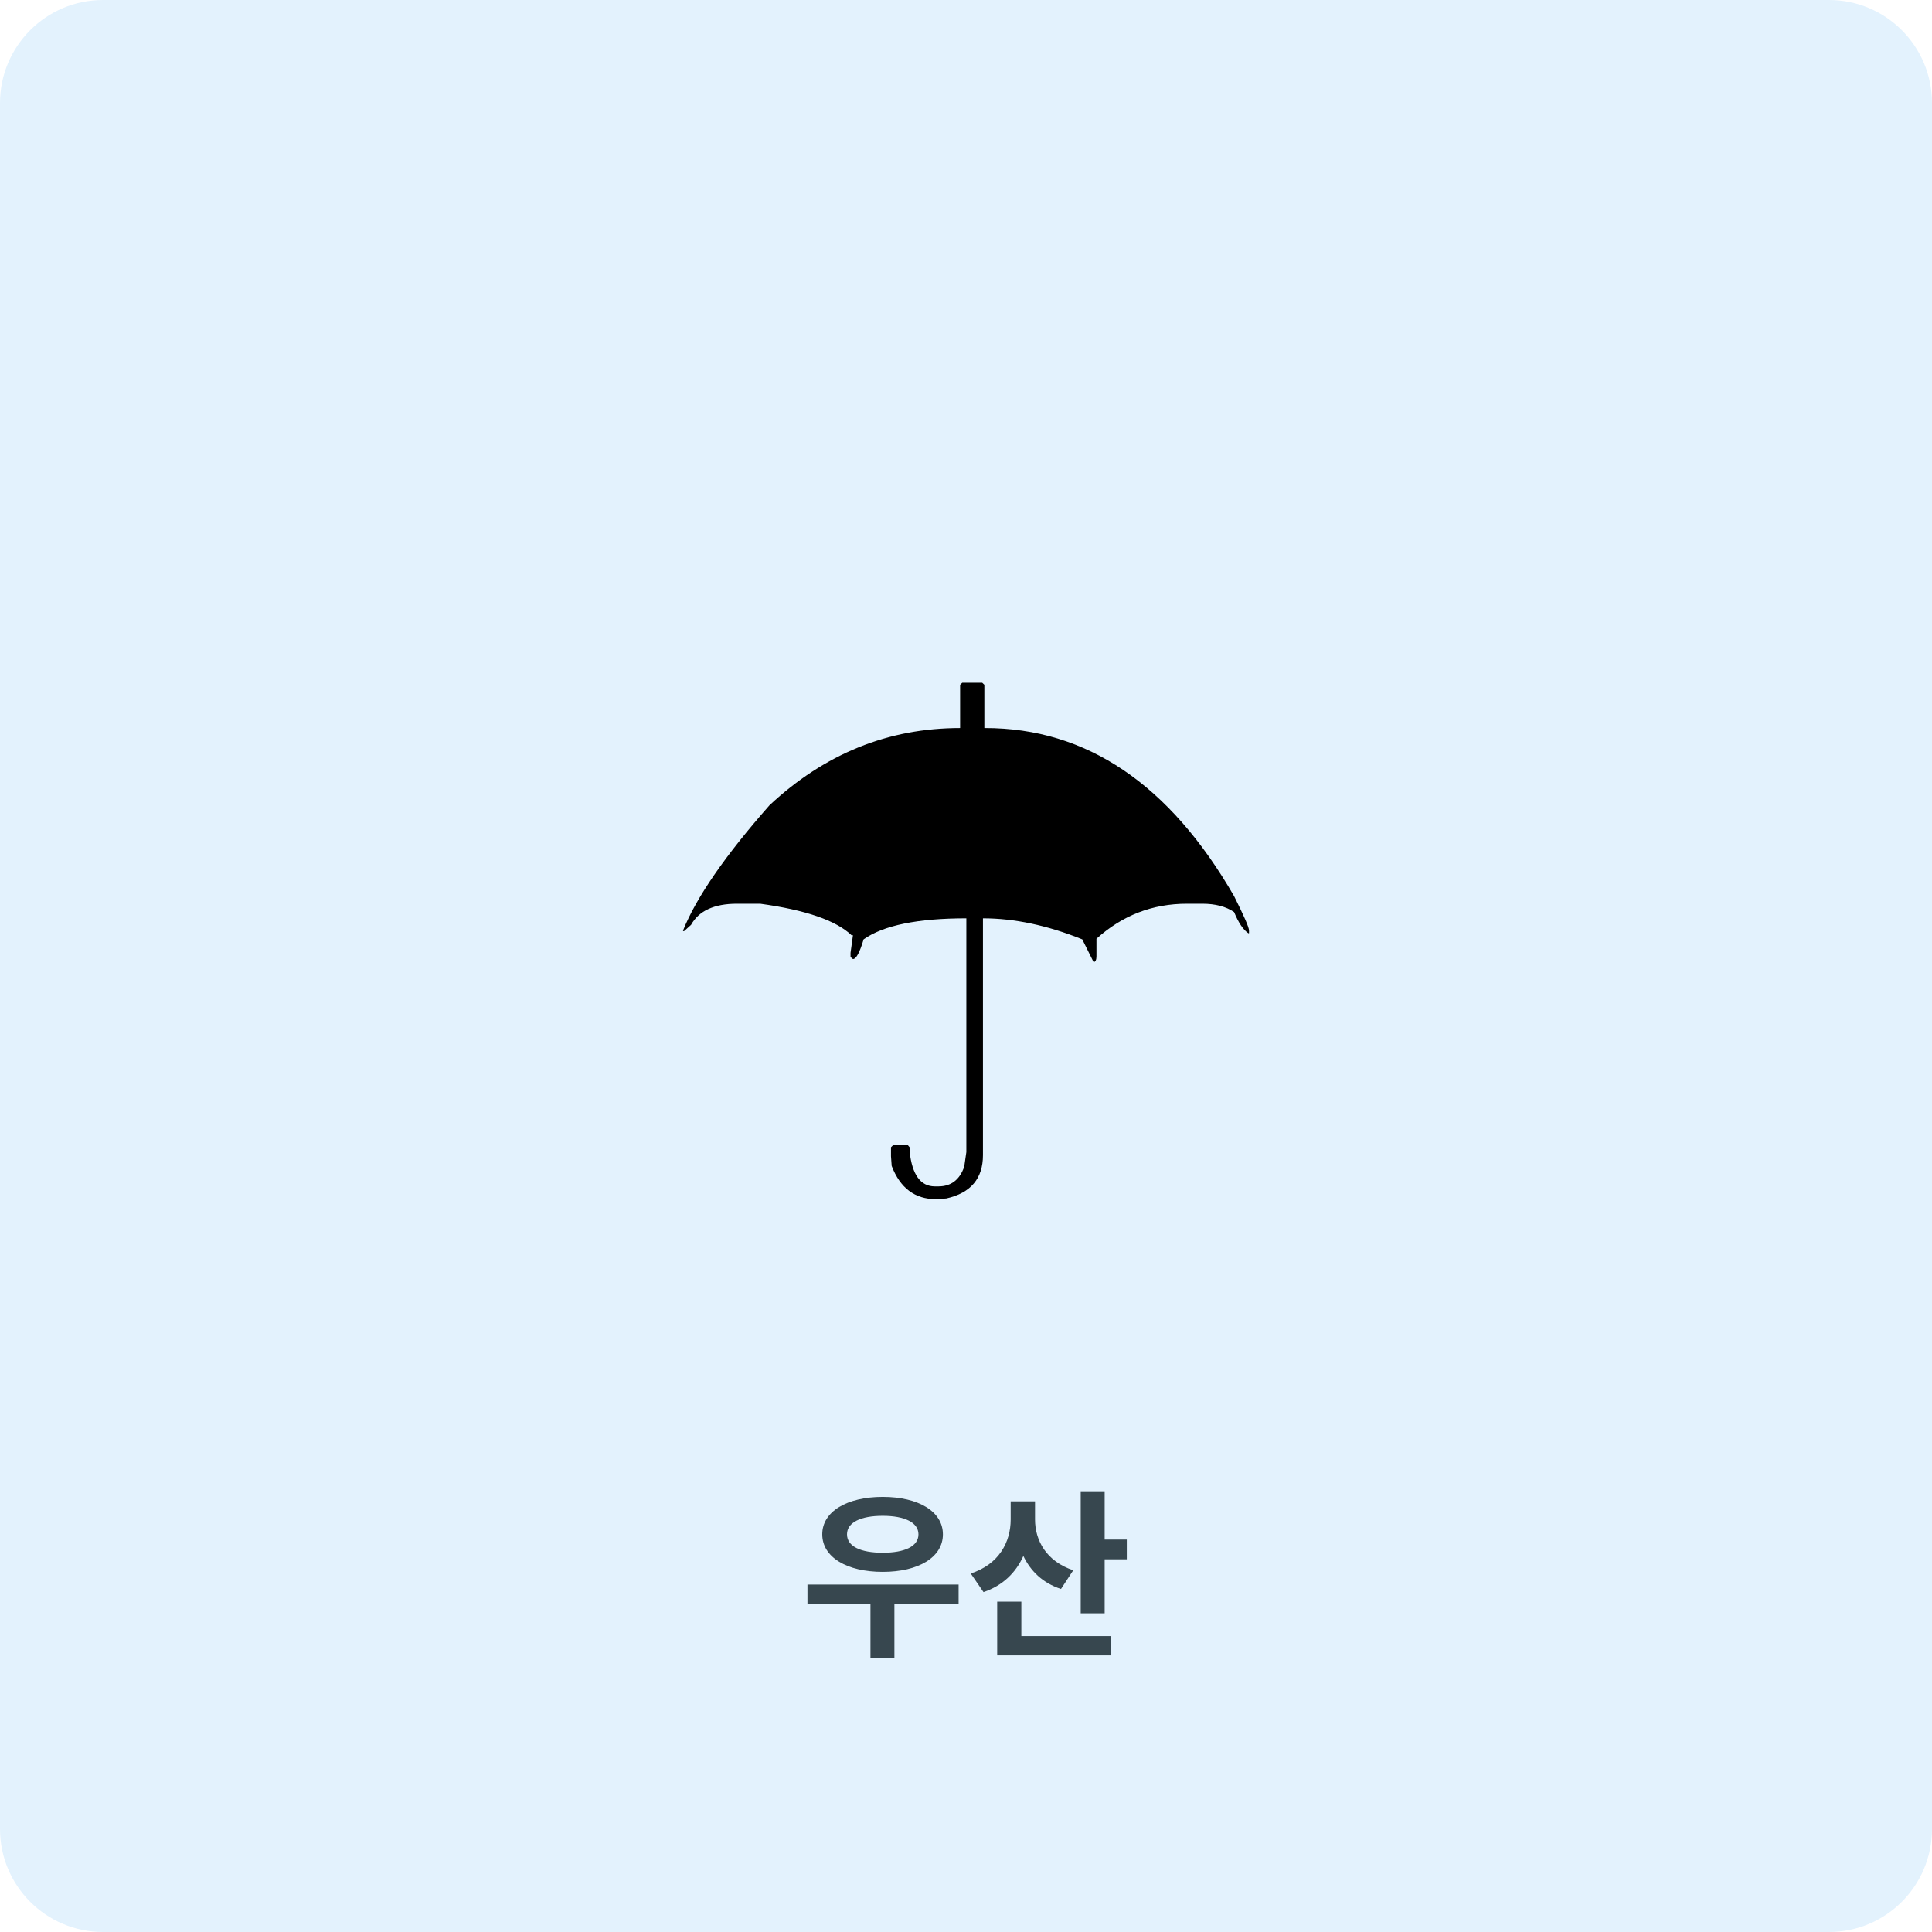
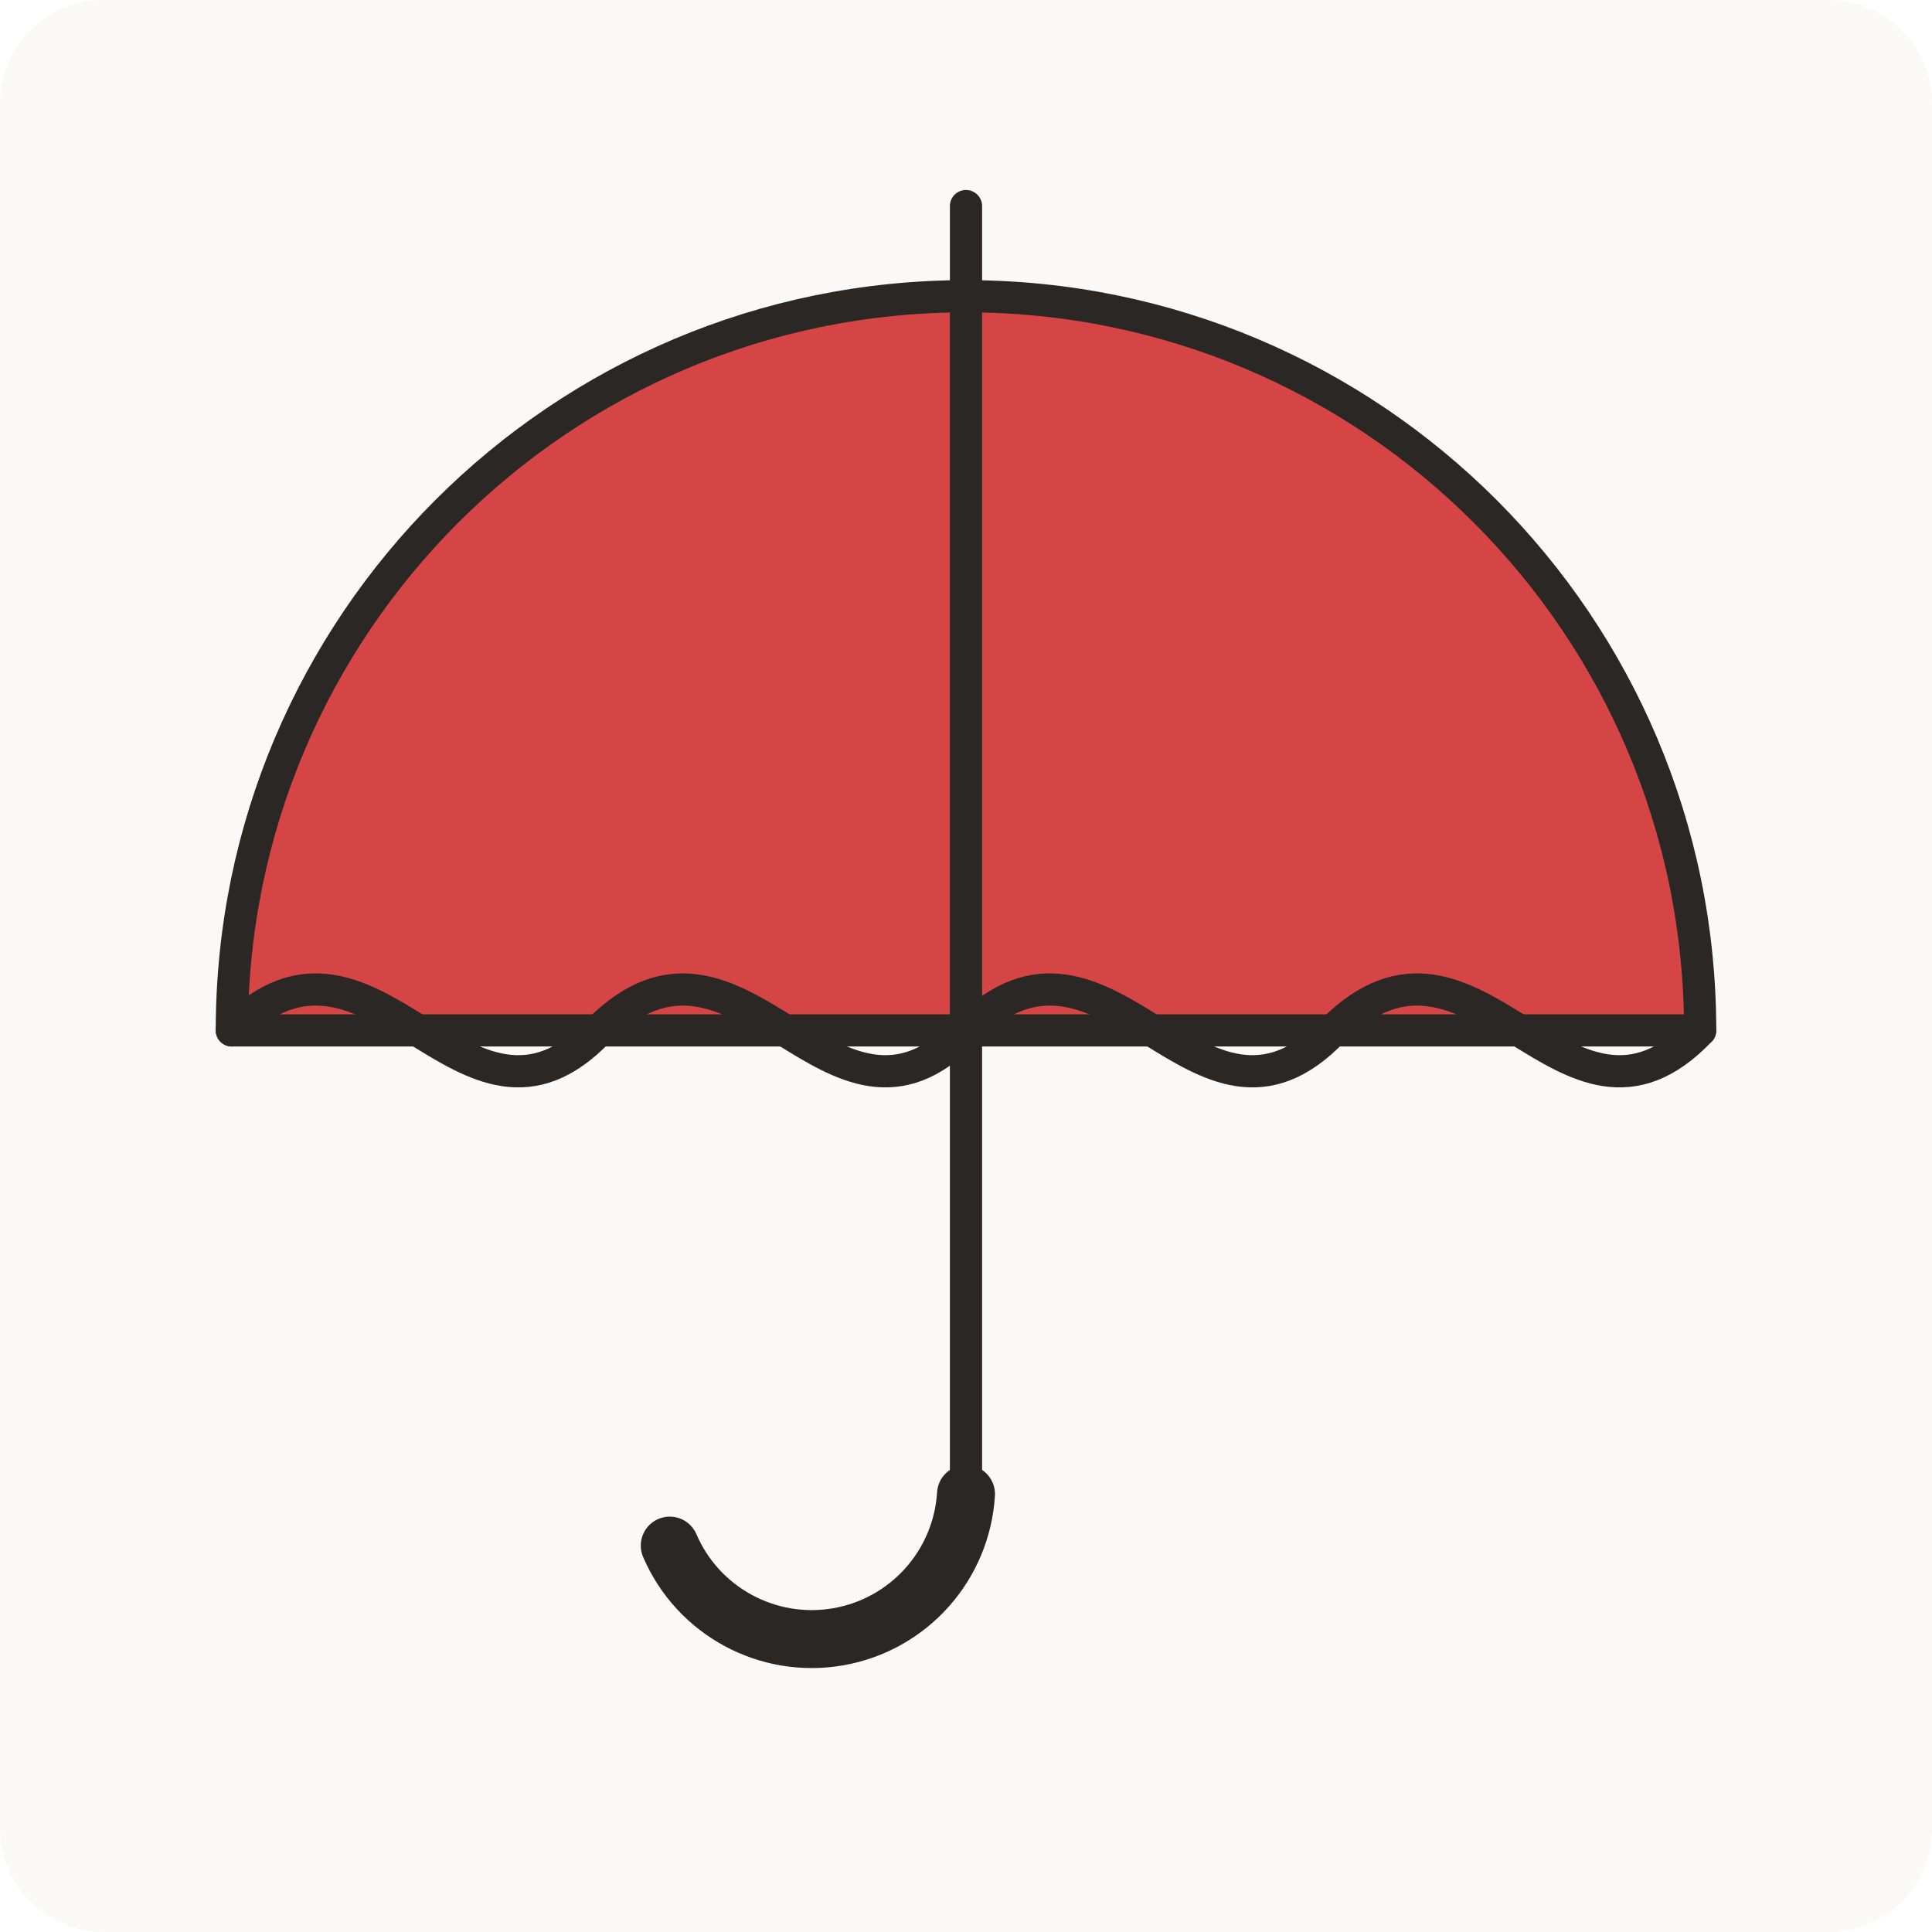
- <svg xmlns="http://www.w3.org/2000/svg" width="300" height="300" viewBox="0 0 300 300">
-   <rect width="300" height="300" fill="#E3F2FD" rx="16" />
-   <text x="150" y="155" font-size="110" text-anchor="middle" dominant-baseline="middle" font-family="Apple Color Emoji, Segoe UI Emoji, Noto Color Emoji, sans-serif">☂️</text>
-   <text x="150" y="255" font-size="28" text-anchor="middle" fill="#37474F" font-family="Pretendard, Noto Sans KR, sans-serif" font-weight="600">우산</text>
+ <svg xmlns="http://www.w3.org/2000/svg" width="300" height="300" viewBox="0 0 300 300" role="img">
+   <rect width="300" height="300" fill="#FAF9F7" rx="16" />
+   <g fill="none" stroke="#2A2724" stroke-width="5" stroke-linejoin="round" stroke-linecap="round">
+     <path d="M36 160 a114 114 0 0 1 228 0 z" fill="#D64545" />
+     <path d="M36 160 c22-22 36 22 57 0 c22-22 36 22 57 0 c22-22 36 22 57 0 c22-22 36 22 57 0" fill="none" />
+     <path d="M150 46 v186" />
+     <path d="M150 232 a24 24 0 0 1-46 8" fill="none" stroke-width="9" />
+     <path d="M150 46 v-14" />
+   </g>
</svg>
